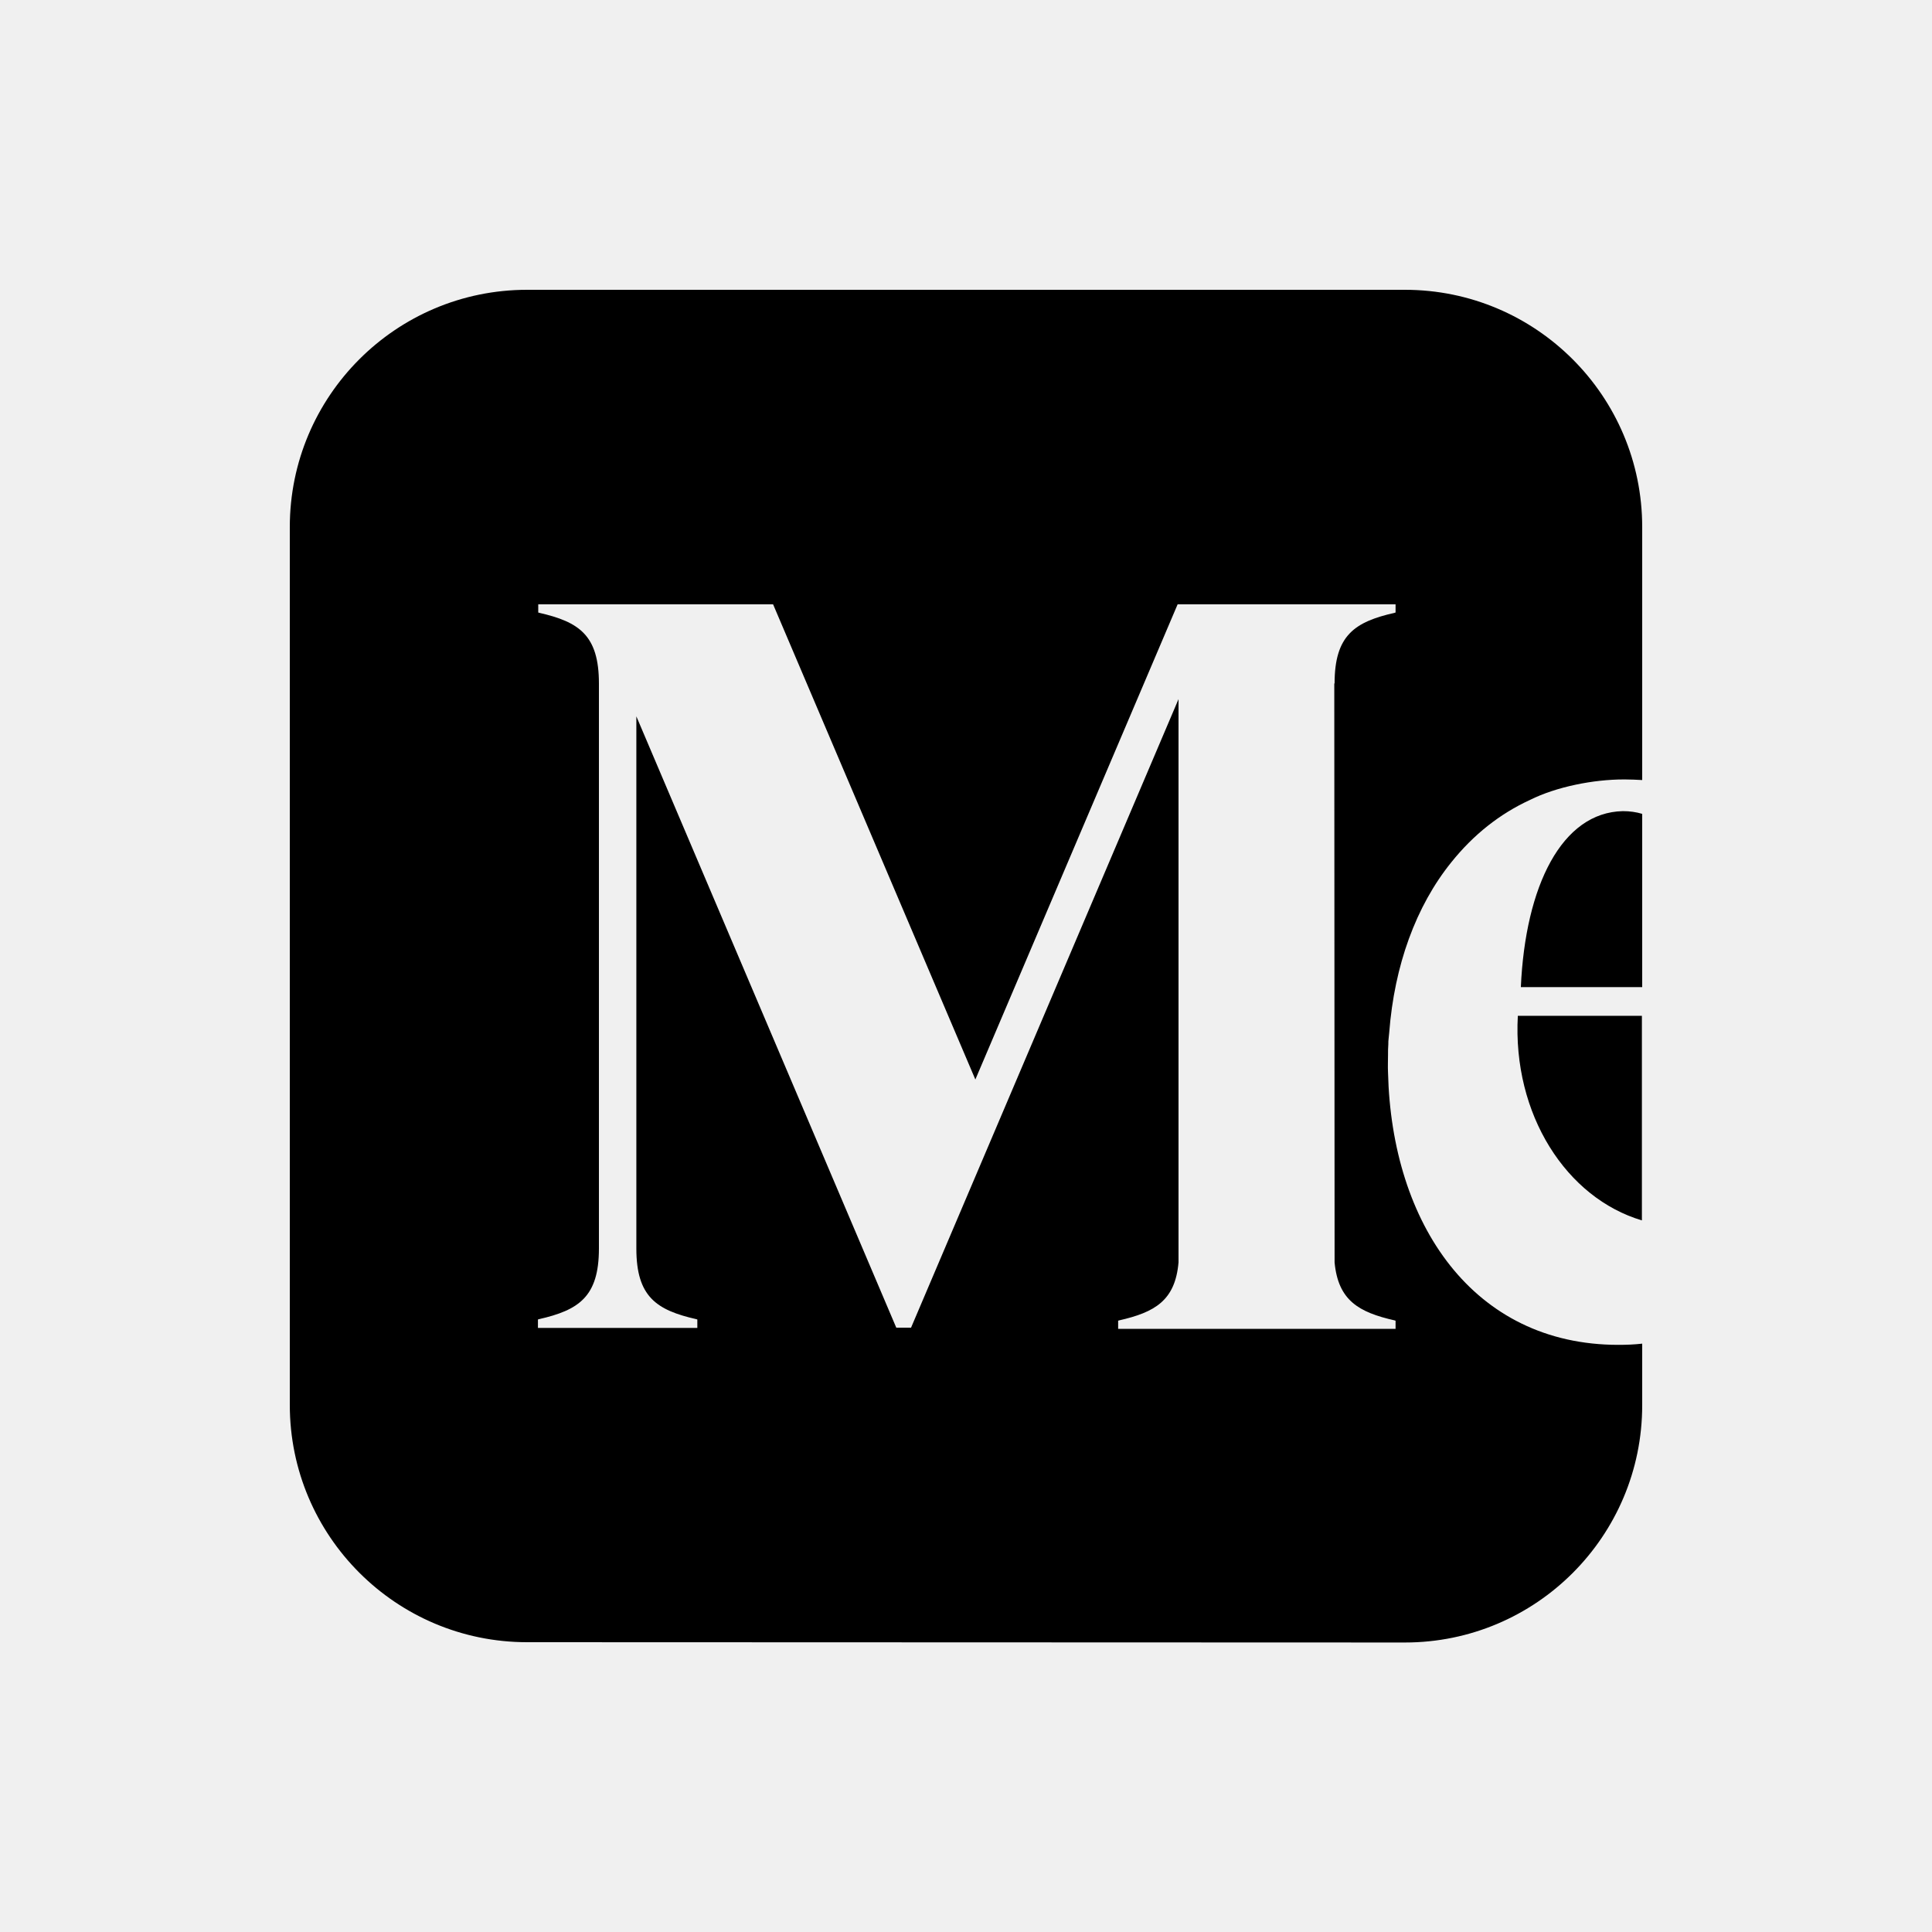
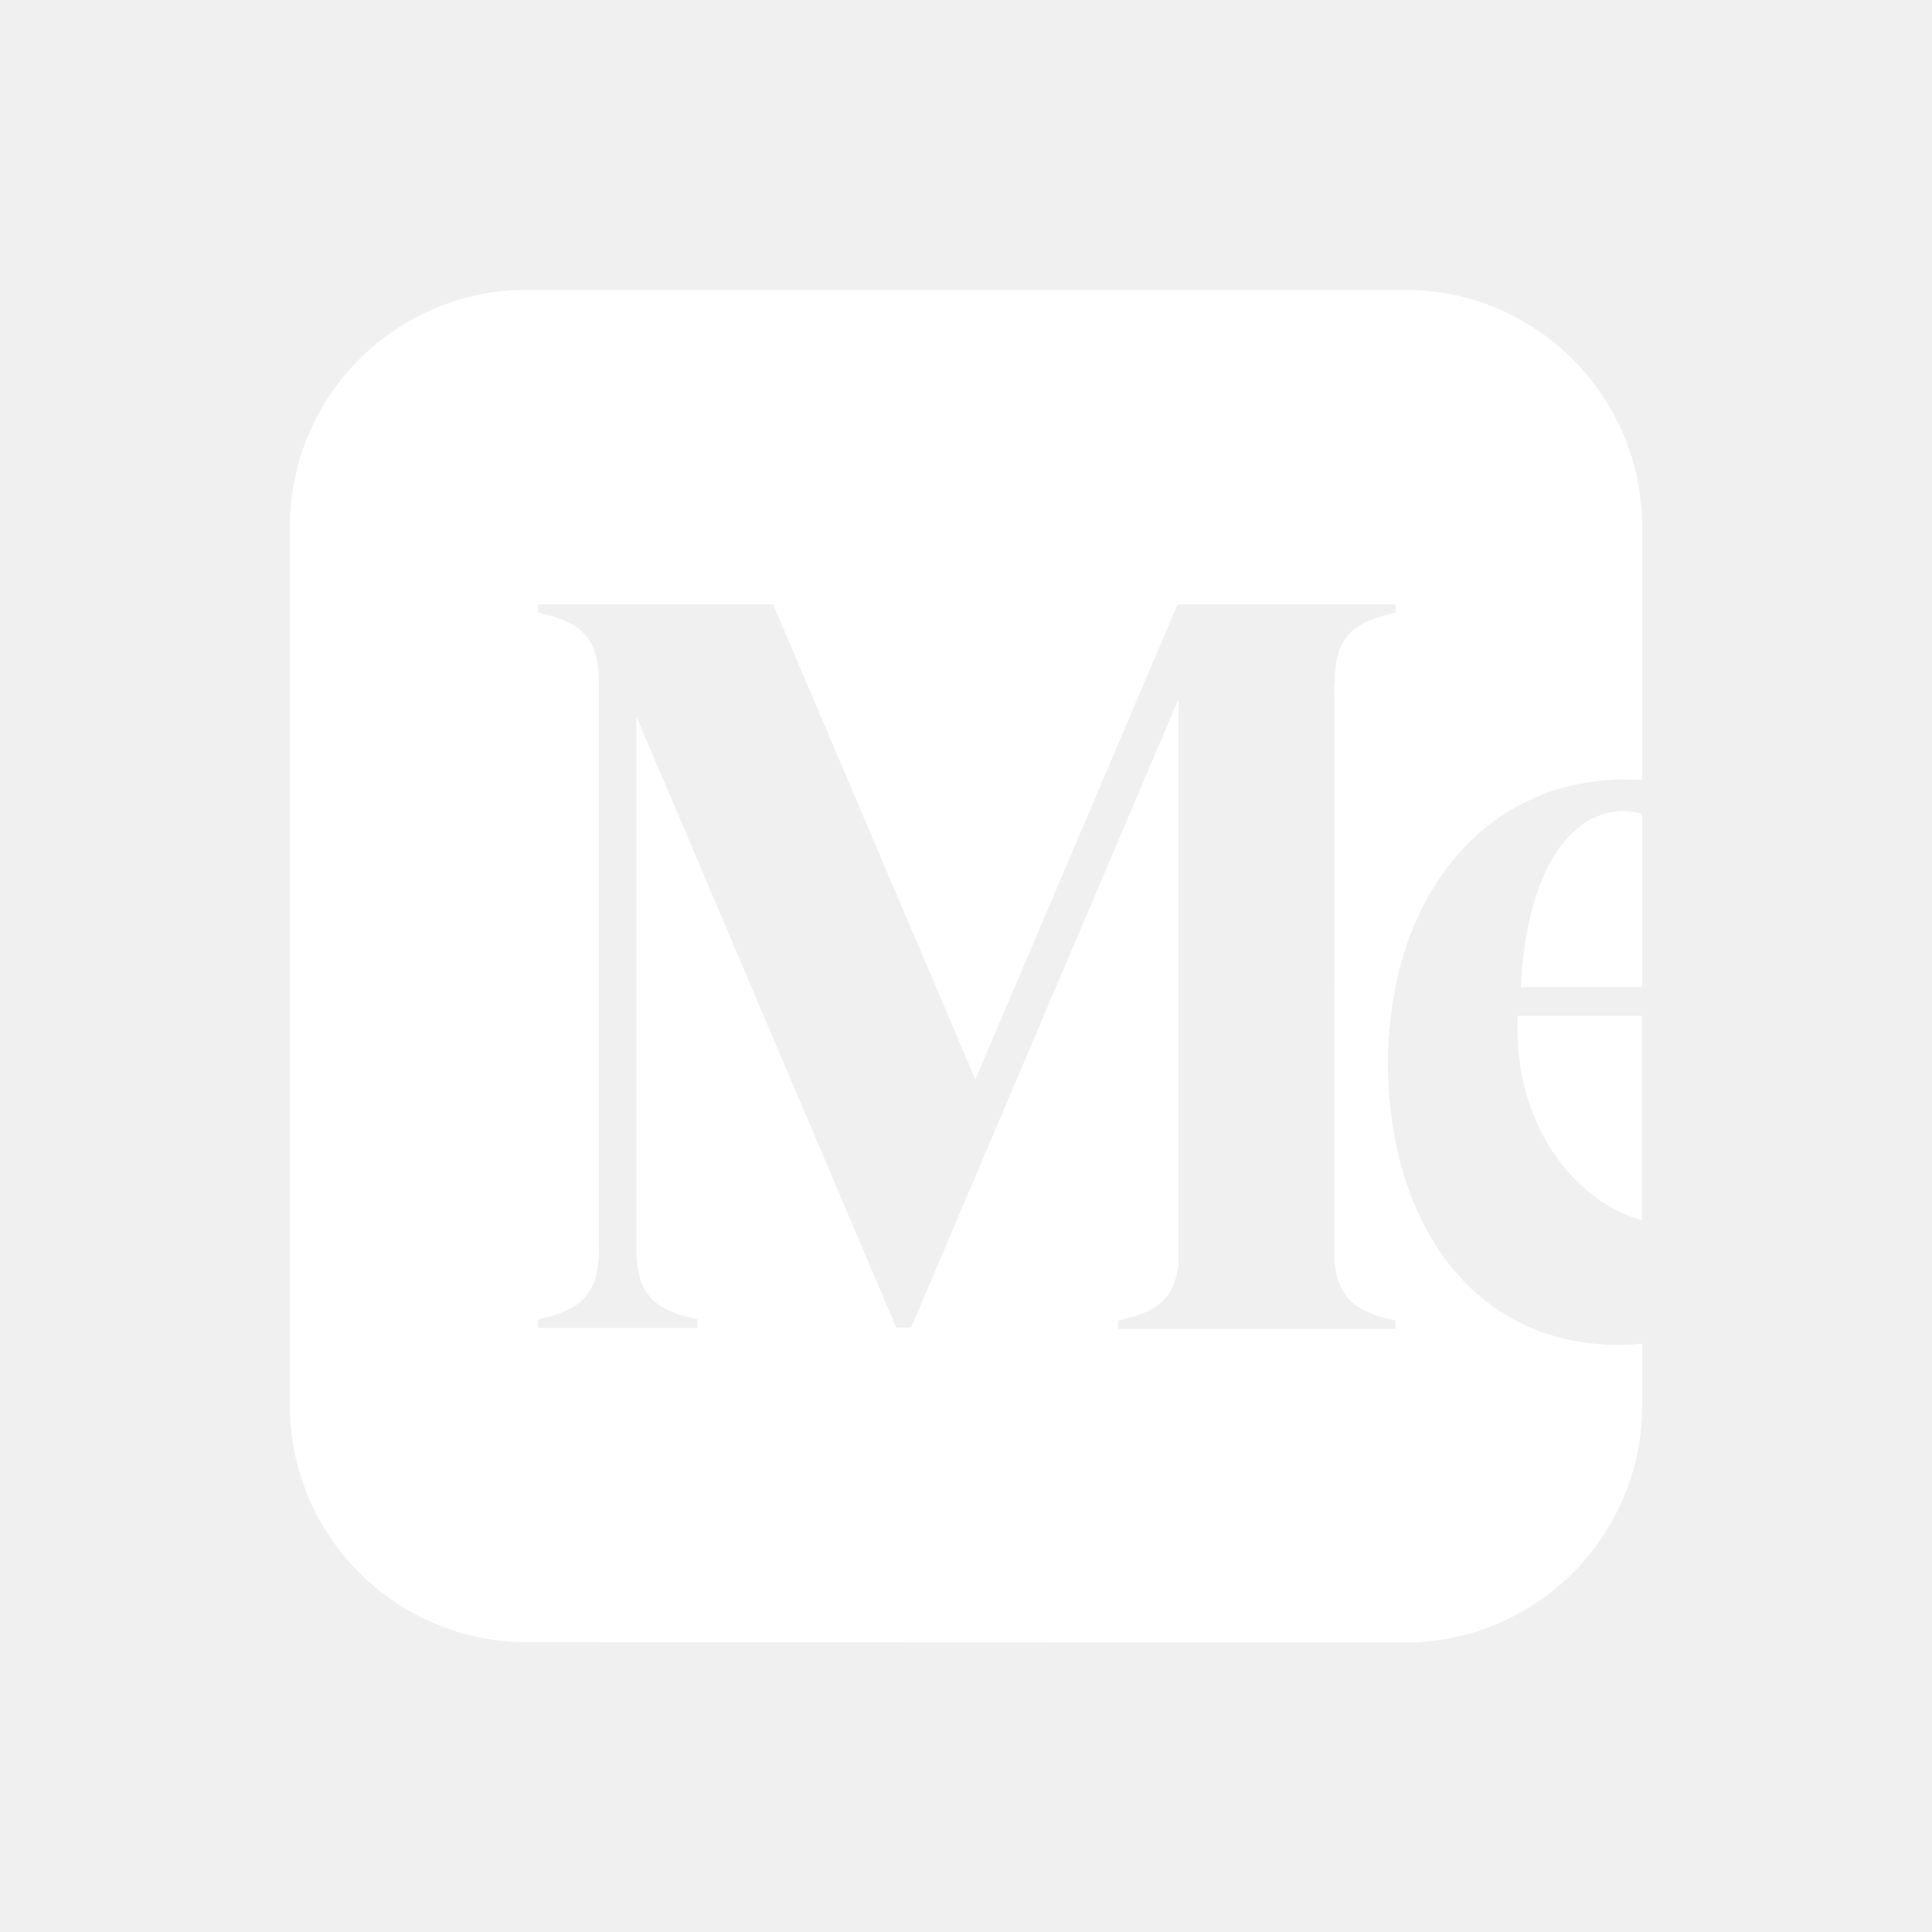
- <svg xmlns="http://www.w3.org/2000/svg" viewBox="0 0 640 640">
+ <svg xmlns="http://www.w3.org/2000/svg" fill="white" viewBox="0 0 640 640">
  <path d="M465.4 96C508.8 96 544 131.2 544 174.6L544 258.4C542.1 258.3 540.2 258.2 538.3 258.2L537.9 258.2C527.9 258.2 515.6 260.6 506.8 265C496.8 269.6 488.1 276.5 480.8 285.6C469 300.2 461.9 319.9 460.2 342C460.1 342.7 460.1 343.3 460 344C459.9 344.7 459.9 345.2 459.9 345.9C459.8 347.1 459.8 348.3 459.8 349.5C459.8 351.4 459.7 353.3 459.8 355.3C461 405.4 488 445.5 536.1 445.5C538.8 445.5 541.4 445.4 544 445.1L544 465.5C544 508.9 508.8 544.1 465.4 544.1L174.6 544C131.2 544 96 508.8 96 465.4L96 174.6C96 131.2 131.2 96 174.6 96L465.4 96zM178.3 202.9L178.6 203C191.8 206 198.4 210.4 198.4 226.4L198.4 413.6C198.4 429.6 191.7 434 178.5 437L178.2 437.1L178.2 439.9L231 439.9L231 437.1L230.7 437C217.5 434 210.8 429.6 210.8 413.6L210.8 237.3L296.9 439.8L301.8 439.8L390.4 231.6L390.4 418.2C389.3 430.8 382.6 434.7 370.7 437.4L370.4 437.5L370.4 440.2L462.3 440.2L462.3 437.5L462 437.4C450.1 434.7 443.3 430.8 442.1 418.2L442 226.4L442.1 226.4C442.1 210.4 448.8 206 462 203L462.3 202.9L462.3 200.2L390.1 200.2L323.1 357.6L256.1 200.2L178.3 200.2L178.3 202.9zM544 404.3C518.9 396.9 501 369.2 502.8 336.5L502.8 336.5L543.9 336.5L543.9 404.3zM537.6 268.7C539.9 268.7 542 269 544 269.6L544 327L503.8 327C505.3 293.4 517.4 269.1 537.6 268.7z" />
</svg>
